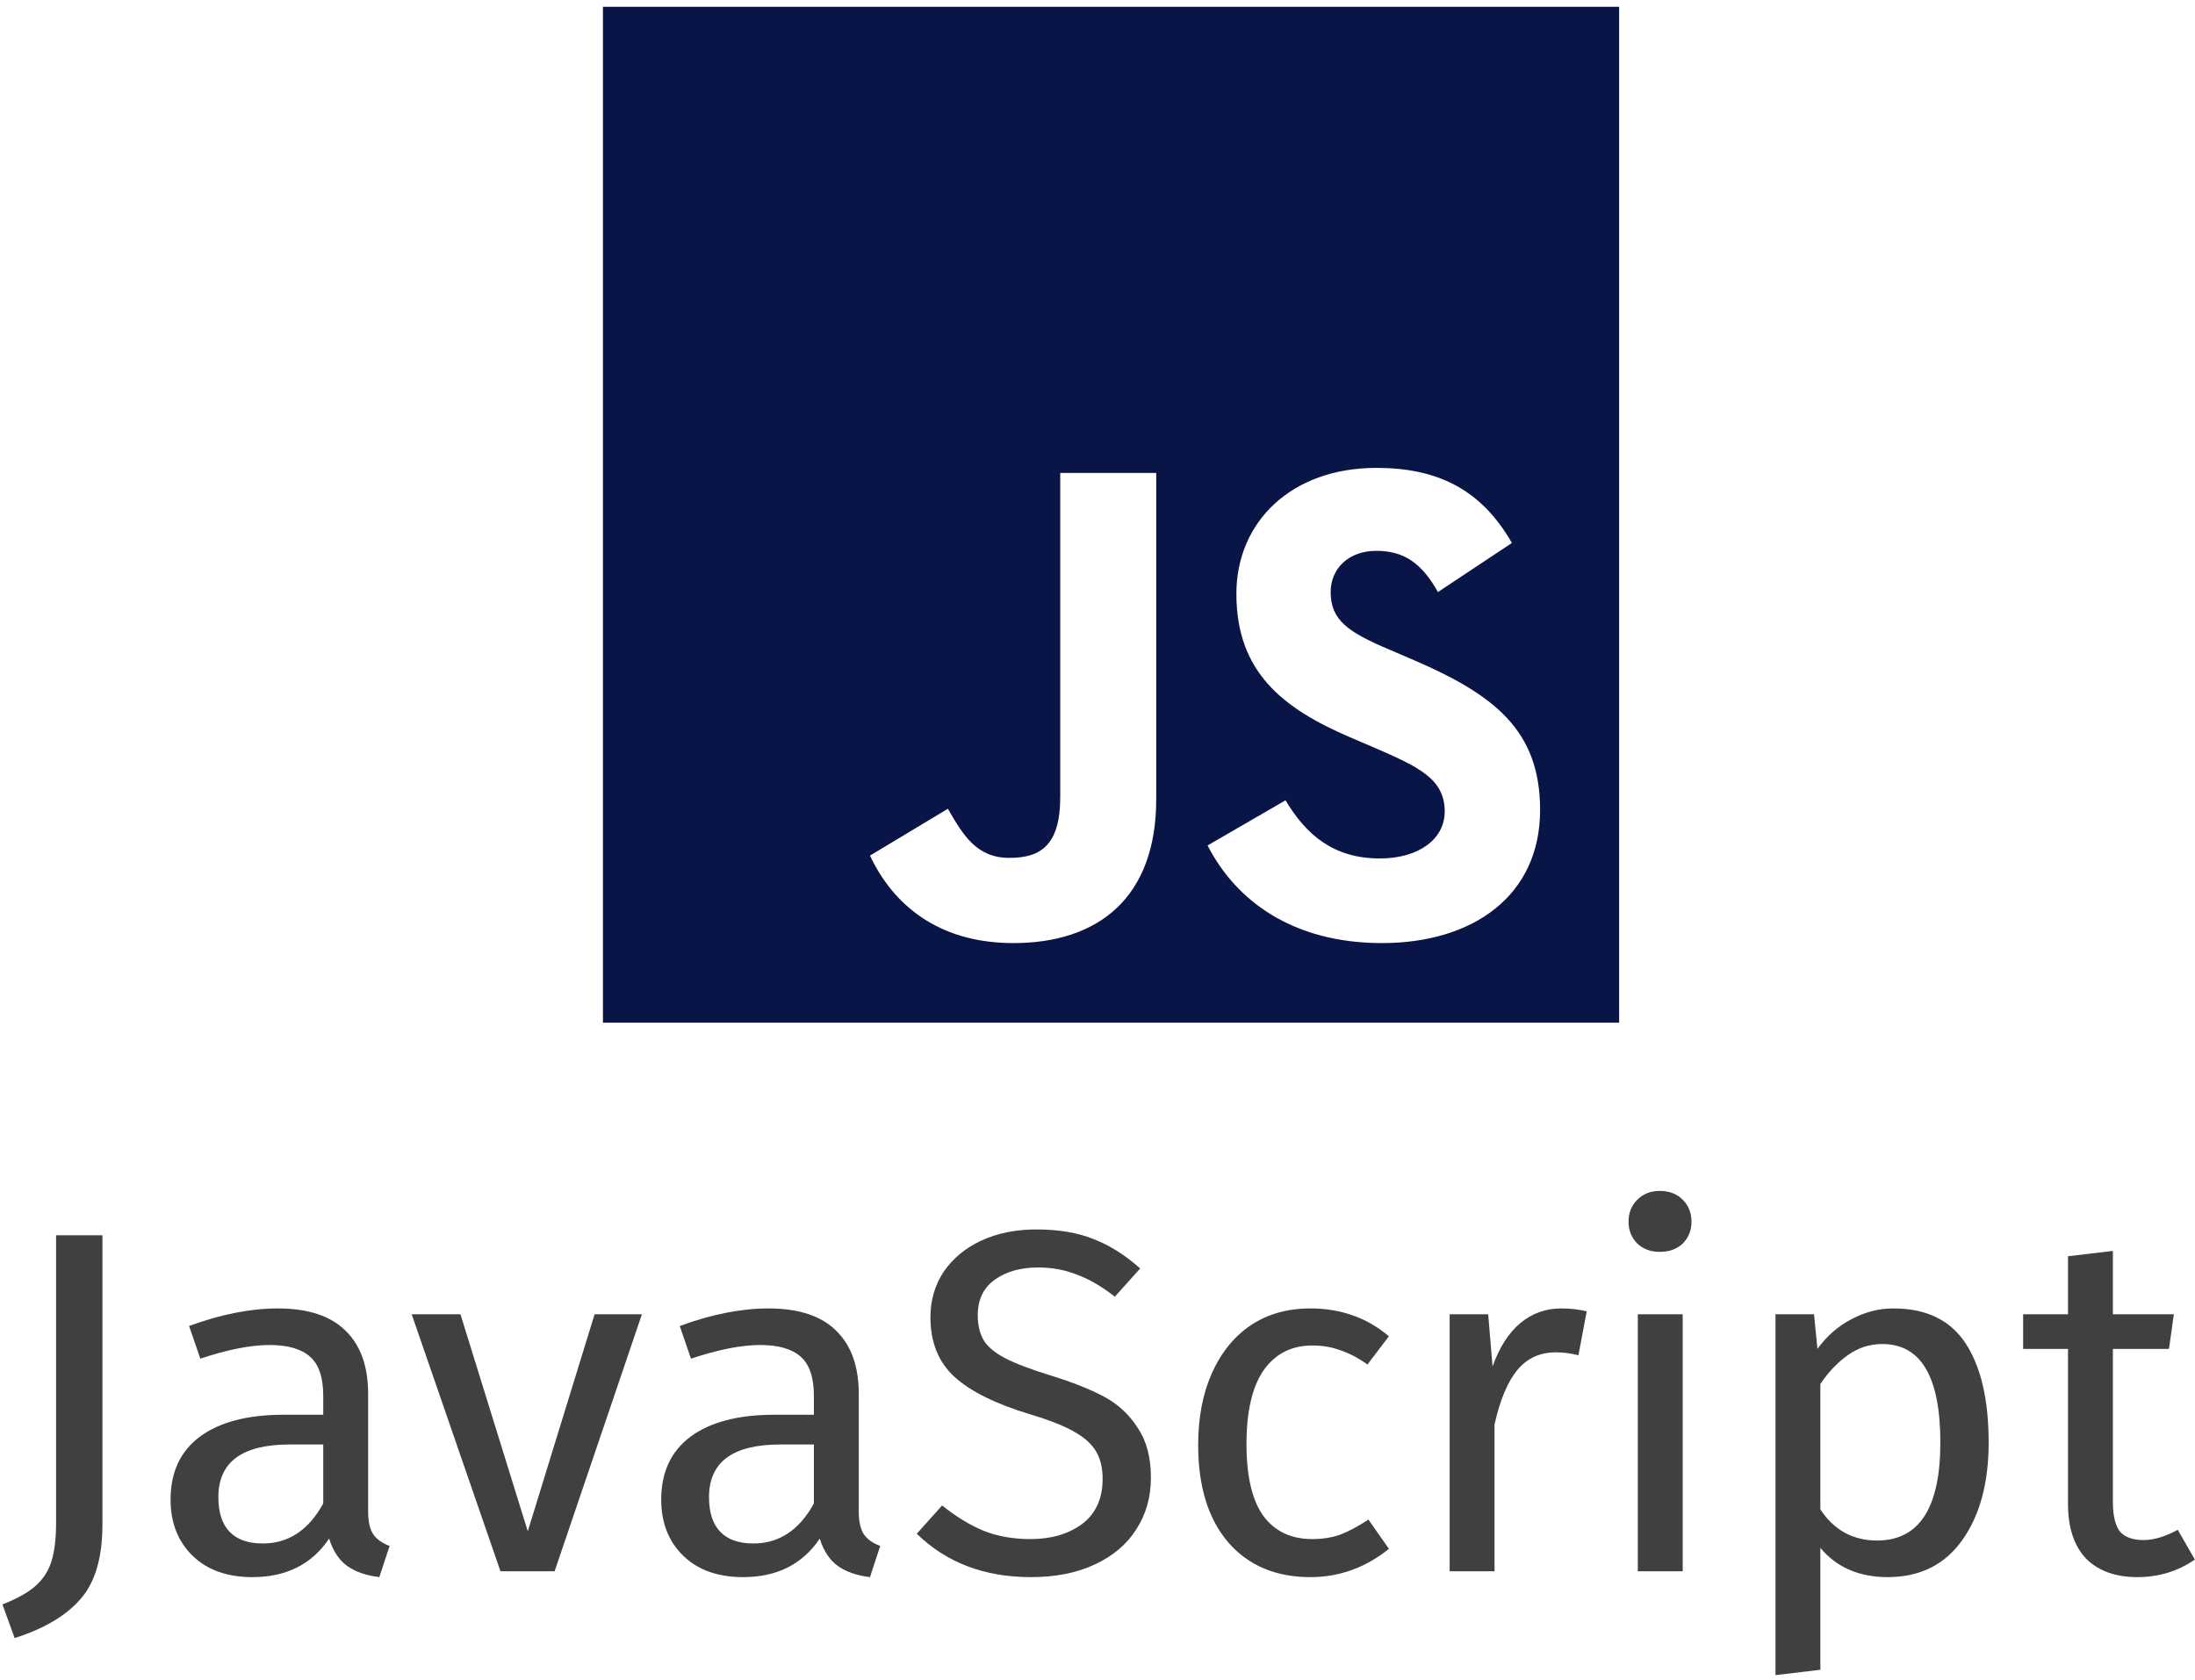
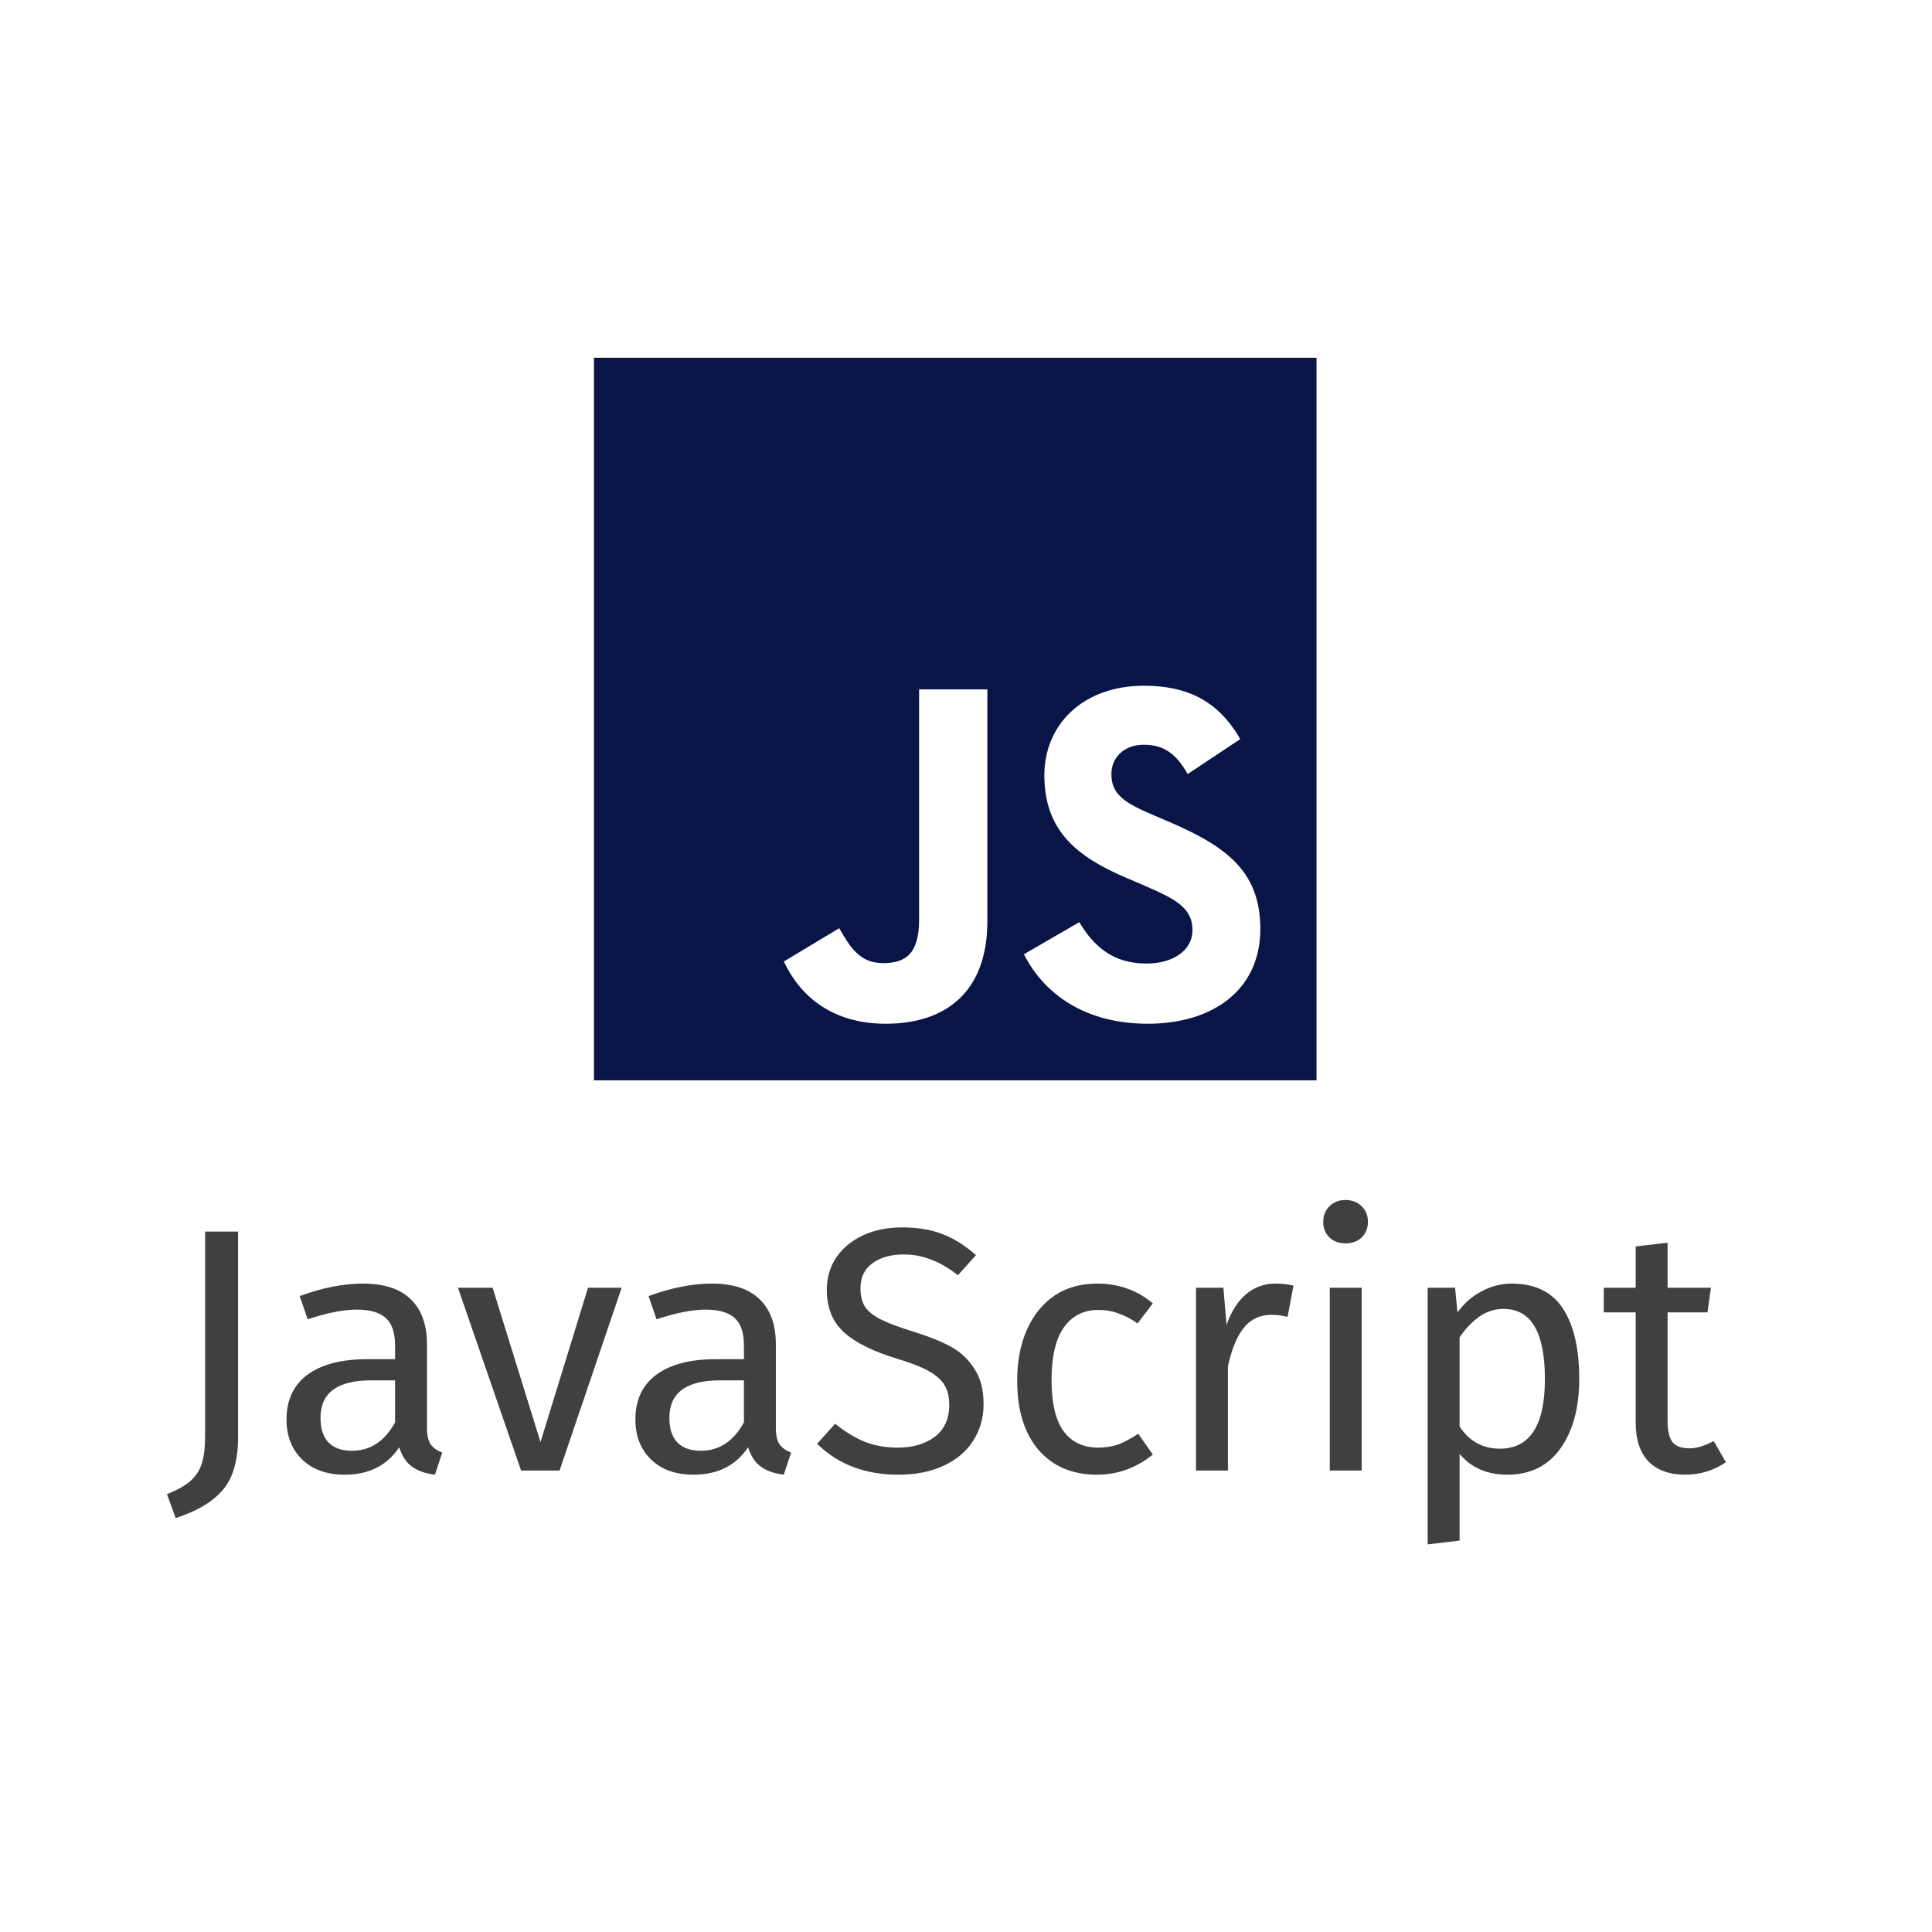
- <svg xmlns="http://www.w3.org/2000/svg" width="81" height="62" viewBox="0 0 81 62" fill="none">
-   <path d="M22.25 0.25H59.75V37.75H22.25V0.25ZM32.104 31.583C32.938 33.354 34.583 34.812 37.396 34.812C40.521 34.812 42.667 33.146 42.667 29.5V17.458H39.125V29.417C39.125 31.208 38.396 31.667 37.25 31.667C36.042 31.667 35.542 30.833 34.979 29.854L32.104 31.583ZM44.563 31.208C45.604 33.25 47.708 34.812 51 34.812C54.333 34.812 56.833 33.083 56.833 29.896C56.833 26.958 55.146 25.646 52.146 24.354L51.271 23.979C49.75 23.333 49.104 22.896 49.104 21.854C49.104 21 49.75 20.333 50.792 20.333C51.792 20.333 52.458 20.771 53.063 21.854L55.792 20.042C54.646 18.042 53.021 17.271 50.792 17.271C47.646 17.271 45.625 19.271 45.625 21.917C45.625 24.792 47.313 26.146 49.854 27.229L50.729 27.604C52.354 28.312 53.313 28.75 53.313 29.958C53.313 30.958 52.375 31.688 50.917 31.688C49.188 31.688 48.188 30.792 47.438 29.542L44.563 31.208Z" fill="#081546" />
-   <path d="M3.78 56.272C3.78 57.496 3.51 58.414 2.97 59.026C2.442 59.638 1.632 60.118 0.54 60.466L0.09 59.224C0.642 59.008 1.056 58.774 1.332 58.522C1.608 58.27 1.8 57.964 1.908 57.604C2.016 57.244 2.07 56.776 2.07 56.2V45.598H3.78V56.272Z" fill="#404040" />
-   <path d="M13.585 55.786C13.585 56.17 13.65 56.458 13.783 56.65C13.915 56.83 14.113 56.968 14.377 57.064L13.998 58.216C13.507 58.156 13.111 58.018 12.81 57.802C12.511 57.586 12.289 57.25 12.145 56.794C11.508 57.742 10.566 58.216 9.318 58.216C8.382 58.216 7.644 57.952 7.104 57.424C6.564 56.896 6.294 56.206 6.294 55.354C6.294 54.346 6.654 53.572 7.374 53.032C8.106 52.492 9.138 52.222 10.47 52.222H11.928V51.52C11.928 50.848 11.767 50.368 11.443 50.08C11.118 49.792 10.62 49.648 9.948 49.648C9.252 49.648 8.4 49.816 7.392 50.152L6.978 48.946C8.154 48.514 9.246 48.298 10.255 48.298C11.37 48.298 12.204 48.574 12.757 49.126C13.309 49.666 13.585 50.44 13.585 51.448V55.786ZM9.696 56.974C10.645 56.974 11.389 56.482 11.928 55.498V53.32H10.687C8.934 53.32 8.058 53.968 8.058 55.264C8.058 55.828 8.196 56.254 8.472 56.542C8.748 56.83 9.156 56.974 9.696 56.974Z" fill="#404040" />
-   <path d="M23.688 48.514L20.466 58H18.468L15.192 48.514H16.992L19.476 56.524L21.942 48.514H23.688Z" fill="#404040" />
-   <path d="M31.69 55.786C31.69 56.17 31.756 56.458 31.888 56.65C32.02 56.83 32.218 56.968 32.482 57.064L32.104 58.216C31.612 58.156 31.216 58.018 30.916 57.802C30.616 57.586 30.394 57.25 30.25 56.794C29.614 57.742 28.672 58.216 27.424 58.216C26.488 58.216 25.75 57.952 25.21 57.424C24.67 56.896 24.4 56.206 24.4 55.354C24.4 54.346 24.76 53.572 25.48 53.032C26.212 52.492 27.244 52.222 28.576 52.222H30.034V51.52C30.034 50.848 29.872 50.368 29.548 50.08C29.224 49.792 28.726 49.648 28.054 49.648C27.358 49.648 26.506 49.816 25.498 50.152L25.084 48.946C26.26 48.514 27.352 48.298 28.36 48.298C29.476 48.298 30.31 48.574 30.862 49.126C31.414 49.666 31.69 50.44 31.69 51.448V55.786ZM27.802 56.974C28.75 56.974 29.494 56.482 30.034 55.498V53.32H28.792C27.04 53.32 26.164 53.968 26.164 55.264C26.164 55.828 26.302 56.254 26.578 56.542C26.854 56.83 27.262 56.974 27.802 56.974Z" fill="#404040" />
-   <path d="M38.241 45.382C39.069 45.382 39.777 45.502 40.365 45.742C40.953 45.97 41.523 46.33 42.075 46.822L41.139 47.866C40.671 47.494 40.209 47.224 39.753 47.056C39.309 46.876 38.829 46.786 38.313 46.786C37.665 46.786 37.131 46.936 36.711 47.236C36.291 47.536 36.081 47.974 36.081 48.55C36.081 48.91 36.153 49.216 36.297 49.468C36.441 49.708 36.705 49.93 37.089 50.134C37.485 50.338 38.055 50.554 38.799 50.782C39.579 51.022 40.227 51.28 40.743 51.556C41.259 51.832 41.673 52.216 41.985 52.708C42.309 53.188 42.471 53.8 42.471 54.544C42.471 55.264 42.291 55.9 41.931 56.452C41.583 57.004 41.073 57.436 40.401 57.748C39.741 58.06 38.955 58.216 38.043 58.216C36.327 58.216 34.923 57.682 33.831 56.614L34.767 55.57C35.271 55.978 35.781 56.29 36.297 56.506C36.813 56.71 37.389 56.812 38.025 56.812C38.793 56.812 39.429 56.626 39.933 56.254C40.437 55.87 40.689 55.318 40.689 54.598C40.689 54.19 40.611 53.854 40.455 53.59C40.299 53.314 40.029 53.068 39.645 52.852C39.273 52.636 38.727 52.42 38.007 52.204C36.735 51.82 35.805 51.358 35.217 50.818C34.629 50.278 34.335 49.546 34.335 48.622C34.335 47.998 34.497 47.44 34.821 46.948C35.157 46.456 35.619 46.072 36.207 45.796C36.807 45.52 37.485 45.382 38.241 45.382Z" fill="#404040" />
-   <path d="M48.355 48.298C48.919 48.298 49.435 48.382 49.904 48.55C50.371 48.706 50.822 48.964 51.254 49.324L50.462 50.368C50.126 50.128 49.795 49.954 49.471 49.846C49.16 49.726 48.812 49.666 48.428 49.666C47.66 49.666 47.059 49.972 46.627 50.584C46.208 51.196 45.998 52.102 45.998 53.302C45.998 54.502 46.208 55.39 46.627 55.966C47.047 56.53 47.648 56.812 48.428 56.812C48.8 56.812 49.142 56.758 49.453 56.65C49.766 56.53 50.114 56.344 50.498 56.092L51.254 57.172C50.389 57.868 49.423 58.216 48.355 58.216C47.072 58.216 46.057 57.784 45.313 56.92C44.581 56.056 44.215 54.862 44.215 53.338C44.215 52.33 44.383 51.448 44.719 50.692C45.056 49.936 45.529 49.348 46.142 48.928C46.766 48.508 47.504 48.298 48.355 48.298Z" fill="#404040" />
-   <path d="M57.617 48.298C57.953 48.298 58.265 48.334 58.553 48.406L58.247 50.026C57.959 49.954 57.683 49.918 57.419 49.918C56.831 49.918 56.357 50.134 55.997 50.566C55.637 50.998 55.355 51.67 55.151 52.582V58H53.495V48.514H54.917L55.079 50.44C55.331 49.732 55.673 49.198 56.105 48.838C56.537 48.478 57.041 48.298 57.617 48.298Z" fill="#404040" />
-   <path d="M62.095 48.514V58H60.439V48.514H62.095ZM61.249 43.96C61.597 43.96 61.879 44.068 62.095 44.284C62.311 44.5 62.419 44.77 62.419 45.094C62.419 45.418 62.311 45.688 62.095 45.904C61.879 46.108 61.597 46.21 61.249 46.21C60.913 46.21 60.637 46.108 60.421 45.904C60.205 45.688 60.097 45.418 60.097 45.094C60.097 44.77 60.205 44.5 60.421 44.284C60.637 44.068 60.913 43.96 61.249 43.96Z" fill="#404040" />
-   <path d="M69.875 48.298C71.087 48.298 71.975 48.73 72.539 49.594C73.103 50.458 73.385 51.676 73.385 53.248C73.385 54.736 73.061 55.936 72.413 56.848C71.765 57.76 70.847 58.216 69.659 58.216C68.603 58.216 67.775 57.856 67.175 57.136V61.636L65.519 61.834V48.514H66.941L67.067 49.792C67.415 49.312 67.835 48.946 68.327 48.694C68.819 48.43 69.335 48.298 69.875 48.298ZM69.263 56.866C70.823 56.866 71.603 55.66 71.603 53.248C71.603 50.824 70.889 49.612 69.461 49.612C68.993 49.612 68.567 49.75 68.183 50.026C67.799 50.302 67.463 50.656 67.175 51.088V55.714C67.415 56.086 67.715 56.374 68.075 56.578C68.435 56.77 68.831 56.866 69.263 56.866Z" fill="#404040" />
-   <path d="M80.994 57.568C80.37 58 79.662 58.216 78.87 58.216C78.066 58.216 77.436 57.988 76.98 57.532C76.536 57.064 76.314 56.392 76.314 55.516V49.792H74.658V48.514H76.314V46.372L77.97 46.174V48.514H80.22L80.04 49.792H77.97V55.444C77.97 55.936 78.054 56.296 78.222 56.524C78.402 56.74 78.696 56.848 79.104 56.848C79.476 56.848 79.896 56.722 80.364 56.47L80.994 57.568Z" fill="#404040" />
+ <svg xmlns="http://www.w3.org/2000/svg" width="81" height="81" viewBox="0 0 81 81" fill="none">
+   <path d="M24.902 15H55.196V45.294H24.902V15ZM32.862 40.312C33.535 41.743 34.865 42.921 37.137 42.921C39.662 42.921 41.395 41.575 41.395 38.629V28.902H38.534V38.562C38.534 40.009 37.945 40.38 37.019 40.38C36.043 40.38 35.639 39.706 35.185 38.915L32.862 40.312ZM42.927 40.009C43.768 41.659 45.468 42.921 48.127 42.921C50.82 42.921 52.84 41.524 52.84 38.949C52.84 36.576 51.476 35.516 49.053 34.472L48.346 34.169C47.117 33.648 46.596 33.294 46.596 32.453C46.596 31.763 47.117 31.224 47.959 31.224C48.767 31.224 49.305 31.578 49.793 32.453L51.998 30.988C51.072 29.373 49.76 28.75 47.959 28.75C45.417 28.75 43.785 30.366 43.785 32.503C43.785 34.826 45.148 35.92 47.202 36.795L47.908 37.098C49.221 37.67 49.995 38.023 49.995 39C49.995 39.807 49.238 40.397 48.06 40.397C46.663 40.397 45.855 39.673 45.249 38.663L42.927 40.009Z" fill="#081546" />
+   <path d="M9.981 60.257C9.981 61.246 9.763 61.987 9.327 62.482C8.9 62.976 8.246 63.364 7.364 63.645L7 62.642C7.446 62.467 7.78 62.278 8.003 62.074C8.226 61.871 8.381 61.624 8.469 61.333C8.556 61.042 8.6 60.664 8.6 60.199V51.634H9.981V60.257Z" fill="#404040" />
+   <path d="M17.901 59.864C17.901 60.174 17.955 60.407 18.061 60.562C18.168 60.708 18.328 60.819 18.541 60.897L18.236 61.827C17.838 61.779 17.518 61.667 17.276 61.493C17.034 61.318 16.854 61.047 16.738 60.678C16.224 61.444 15.463 61.827 14.455 61.827C13.699 61.827 13.103 61.614 12.666 61.187C12.23 60.761 12.012 60.203 12.012 59.515C12.012 58.701 12.303 58.076 12.885 57.639C13.476 57.203 14.31 56.985 15.386 56.985H16.564V56.418C16.564 55.875 16.433 55.487 16.171 55.255C15.909 55.022 15.507 54.906 14.964 54.906C14.402 54.906 13.713 55.041 12.899 55.313L12.565 54.339C13.515 53.99 14.397 53.815 15.211 53.815C16.113 53.815 16.787 54.038 17.232 54.484C17.678 54.92 17.901 55.545 17.901 56.36V59.864ZM14.76 60.824C15.526 60.824 16.127 60.426 16.564 59.632V57.872H15.56C14.145 57.872 13.437 58.395 13.437 59.443C13.437 59.898 13.549 60.242 13.772 60.475C13.995 60.708 14.324 60.824 14.76 60.824Z" fill="#404040" />
+   <path d="M26.063 53.99L23.46 61.653H21.846L19.2 53.99H20.654L22.661 60.46L24.653 53.99H26.063Z" fill="#404040" />
+   <path d="M32.528 59.864C32.528 60.174 32.581 60.407 32.688 60.562C32.794 60.708 32.954 60.819 33.167 60.897L32.862 61.827C32.465 61.779 32.145 61.667 31.902 61.493C31.66 61.318 31.481 61.047 31.364 60.678C30.851 61.444 30.09 61.827 29.081 61.827C28.325 61.827 27.729 61.614 27.293 61.187C26.857 60.761 26.639 60.203 26.639 59.515C26.639 58.701 26.929 58.076 27.511 57.639C28.102 57.203 28.936 56.985 30.012 56.985H31.19V56.418C31.19 55.875 31.059 55.487 30.797 55.255C30.535 55.022 30.133 54.906 29.59 54.906C29.028 54.906 28.34 55.041 27.526 55.313L27.191 54.339C28.141 53.99 29.023 53.815 29.837 53.815C30.739 53.815 31.413 54.038 31.859 54.484C32.305 54.92 32.528 55.545 32.528 56.36V59.864ZM29.387 60.824C30.153 60.824 30.754 60.426 31.19 59.632V57.872H30.186C28.771 57.872 28.064 58.395 28.064 59.443C28.064 59.898 28.175 60.242 28.398 60.475C28.621 60.708 28.951 60.824 29.387 60.824Z" fill="#404040" />
+   <path d="M37.82 51.459C38.489 51.459 39.061 51.556 39.536 51.75C40.011 51.934 40.471 52.225 40.917 52.623L40.161 53.466C39.783 53.166 39.41 52.947 39.041 52.812C38.683 52.666 38.295 52.594 37.878 52.594C37.355 52.594 36.923 52.715 36.584 52.957C36.245 53.2 36.075 53.553 36.075 54.019C36.075 54.309 36.133 54.557 36.249 54.76C36.366 54.954 36.579 55.133 36.889 55.298C37.209 55.463 37.669 55.638 38.271 55.822C38.901 56.016 39.424 56.224 39.841 56.447C40.258 56.67 40.592 56.98 40.844 57.378C41.106 57.765 41.237 58.26 41.237 58.861C41.237 59.443 41.092 59.956 40.801 60.402C40.52 60.848 40.108 61.197 39.565 61.449C39.032 61.701 38.397 61.827 37.66 61.827C36.274 61.827 35.139 61.396 34.257 60.533L35.013 59.69C35.42 60.019 35.833 60.271 36.249 60.446C36.666 60.611 37.132 60.693 37.645 60.693C38.266 60.693 38.779 60.543 39.187 60.242C39.594 59.932 39.797 59.486 39.797 58.904C39.797 58.575 39.734 58.303 39.608 58.09C39.482 57.867 39.264 57.669 38.954 57.494C38.654 57.319 38.212 57.145 37.631 56.971C36.603 56.66 35.852 56.287 35.377 55.851C34.902 55.415 34.664 54.823 34.664 54.077C34.664 53.573 34.795 53.122 35.057 52.724C35.328 52.327 35.702 52.017 36.177 51.794C36.661 51.571 37.209 51.459 37.82 51.459Z" fill="#404040" />
+   <path d="M45.991 53.815C46.446 53.815 46.863 53.883 47.241 54.019C47.619 54.145 47.983 54.353 48.332 54.644L47.692 55.487C47.421 55.293 47.154 55.153 46.892 55.066C46.64 54.969 46.359 54.92 46.049 54.92C45.428 54.92 44.944 55.167 44.595 55.662C44.255 56.156 44.086 56.888 44.086 57.858C44.086 58.827 44.255 59.544 44.595 60.01C44.934 60.465 45.419 60.693 46.049 60.693C46.349 60.693 46.626 60.649 46.878 60.562C47.13 60.465 47.411 60.315 47.721 60.111L48.332 60.984C47.634 61.546 46.853 61.827 45.991 61.827C44.953 61.827 44.134 61.478 43.533 60.78C42.942 60.082 42.646 59.118 42.646 57.887C42.646 57.072 42.782 56.36 43.053 55.749C43.325 55.138 43.708 54.663 44.202 54.324C44.706 53.985 45.303 53.815 45.991 53.815Z" fill="#404040" />
+   <path d="M53.473 53.815C53.744 53.815 53.996 53.844 54.229 53.902L53.982 55.211C53.749 55.153 53.526 55.124 53.313 55.124C52.838 55.124 52.455 55.298 52.164 55.647C51.873 55.996 51.645 56.539 51.481 57.276V61.653H50.143V53.99H51.292L51.422 55.545C51.626 54.974 51.902 54.542 52.251 54.251C52.6 53.961 53.007 53.815 53.473 53.815Z" fill="#404040" />
+   <path d="M57.09 53.99V61.653H55.752V53.99H57.09ZM56.406 50.311C56.687 50.311 56.915 50.398 57.09 50.572C57.264 50.747 57.351 50.965 57.351 51.227C57.351 51.489 57.264 51.707 57.09 51.881C56.915 52.046 56.687 52.128 56.406 52.128C56.135 52.128 55.912 52.046 55.737 51.881C55.563 51.707 55.476 51.489 55.476 51.227C55.476 50.965 55.563 50.747 55.737 50.572C55.912 50.398 56.135 50.311 56.406 50.311Z" fill="#404040" />
+   <path d="M63.375 53.815C64.354 53.815 65.071 54.164 65.527 54.862C65.983 55.56 66.21 56.544 66.21 57.814C66.21 59.016 65.948 59.985 65.425 60.722C64.902 61.459 64.16 61.827 63.2 61.827C62.347 61.827 61.678 61.536 61.194 60.955V64.59L59.856 64.75V53.99H61.005L61.106 55.022C61.388 54.634 61.727 54.339 62.124 54.135C62.522 53.922 62.938 53.815 63.375 53.815ZM62.88 60.737C64.141 60.737 64.771 59.762 64.771 57.814C64.771 55.856 64.194 54.877 63.04 54.877C62.662 54.877 62.318 54.988 62.008 55.211C61.698 55.434 61.426 55.72 61.194 56.069V59.806C61.388 60.106 61.63 60.339 61.921 60.504C62.212 60.659 62.531 60.737 62.88 60.737Z" fill="#404040" />
+   <path d="M72.358 61.304C71.853 61.653 71.281 61.827 70.642 61.827C69.992 61.827 69.483 61.643 69.115 61.275C68.756 60.897 68.577 60.354 68.577 59.646V55.022H67.239V53.99H68.577V52.259L69.915 52.099V53.99H71.732L71.587 55.022H69.915V59.588C69.915 59.985 69.983 60.276 70.118 60.46C70.264 60.635 70.501 60.722 70.831 60.722C71.131 60.722 71.471 60.62 71.849 60.417L72.358 61.304Z" fill="#404040" />
</svg>
